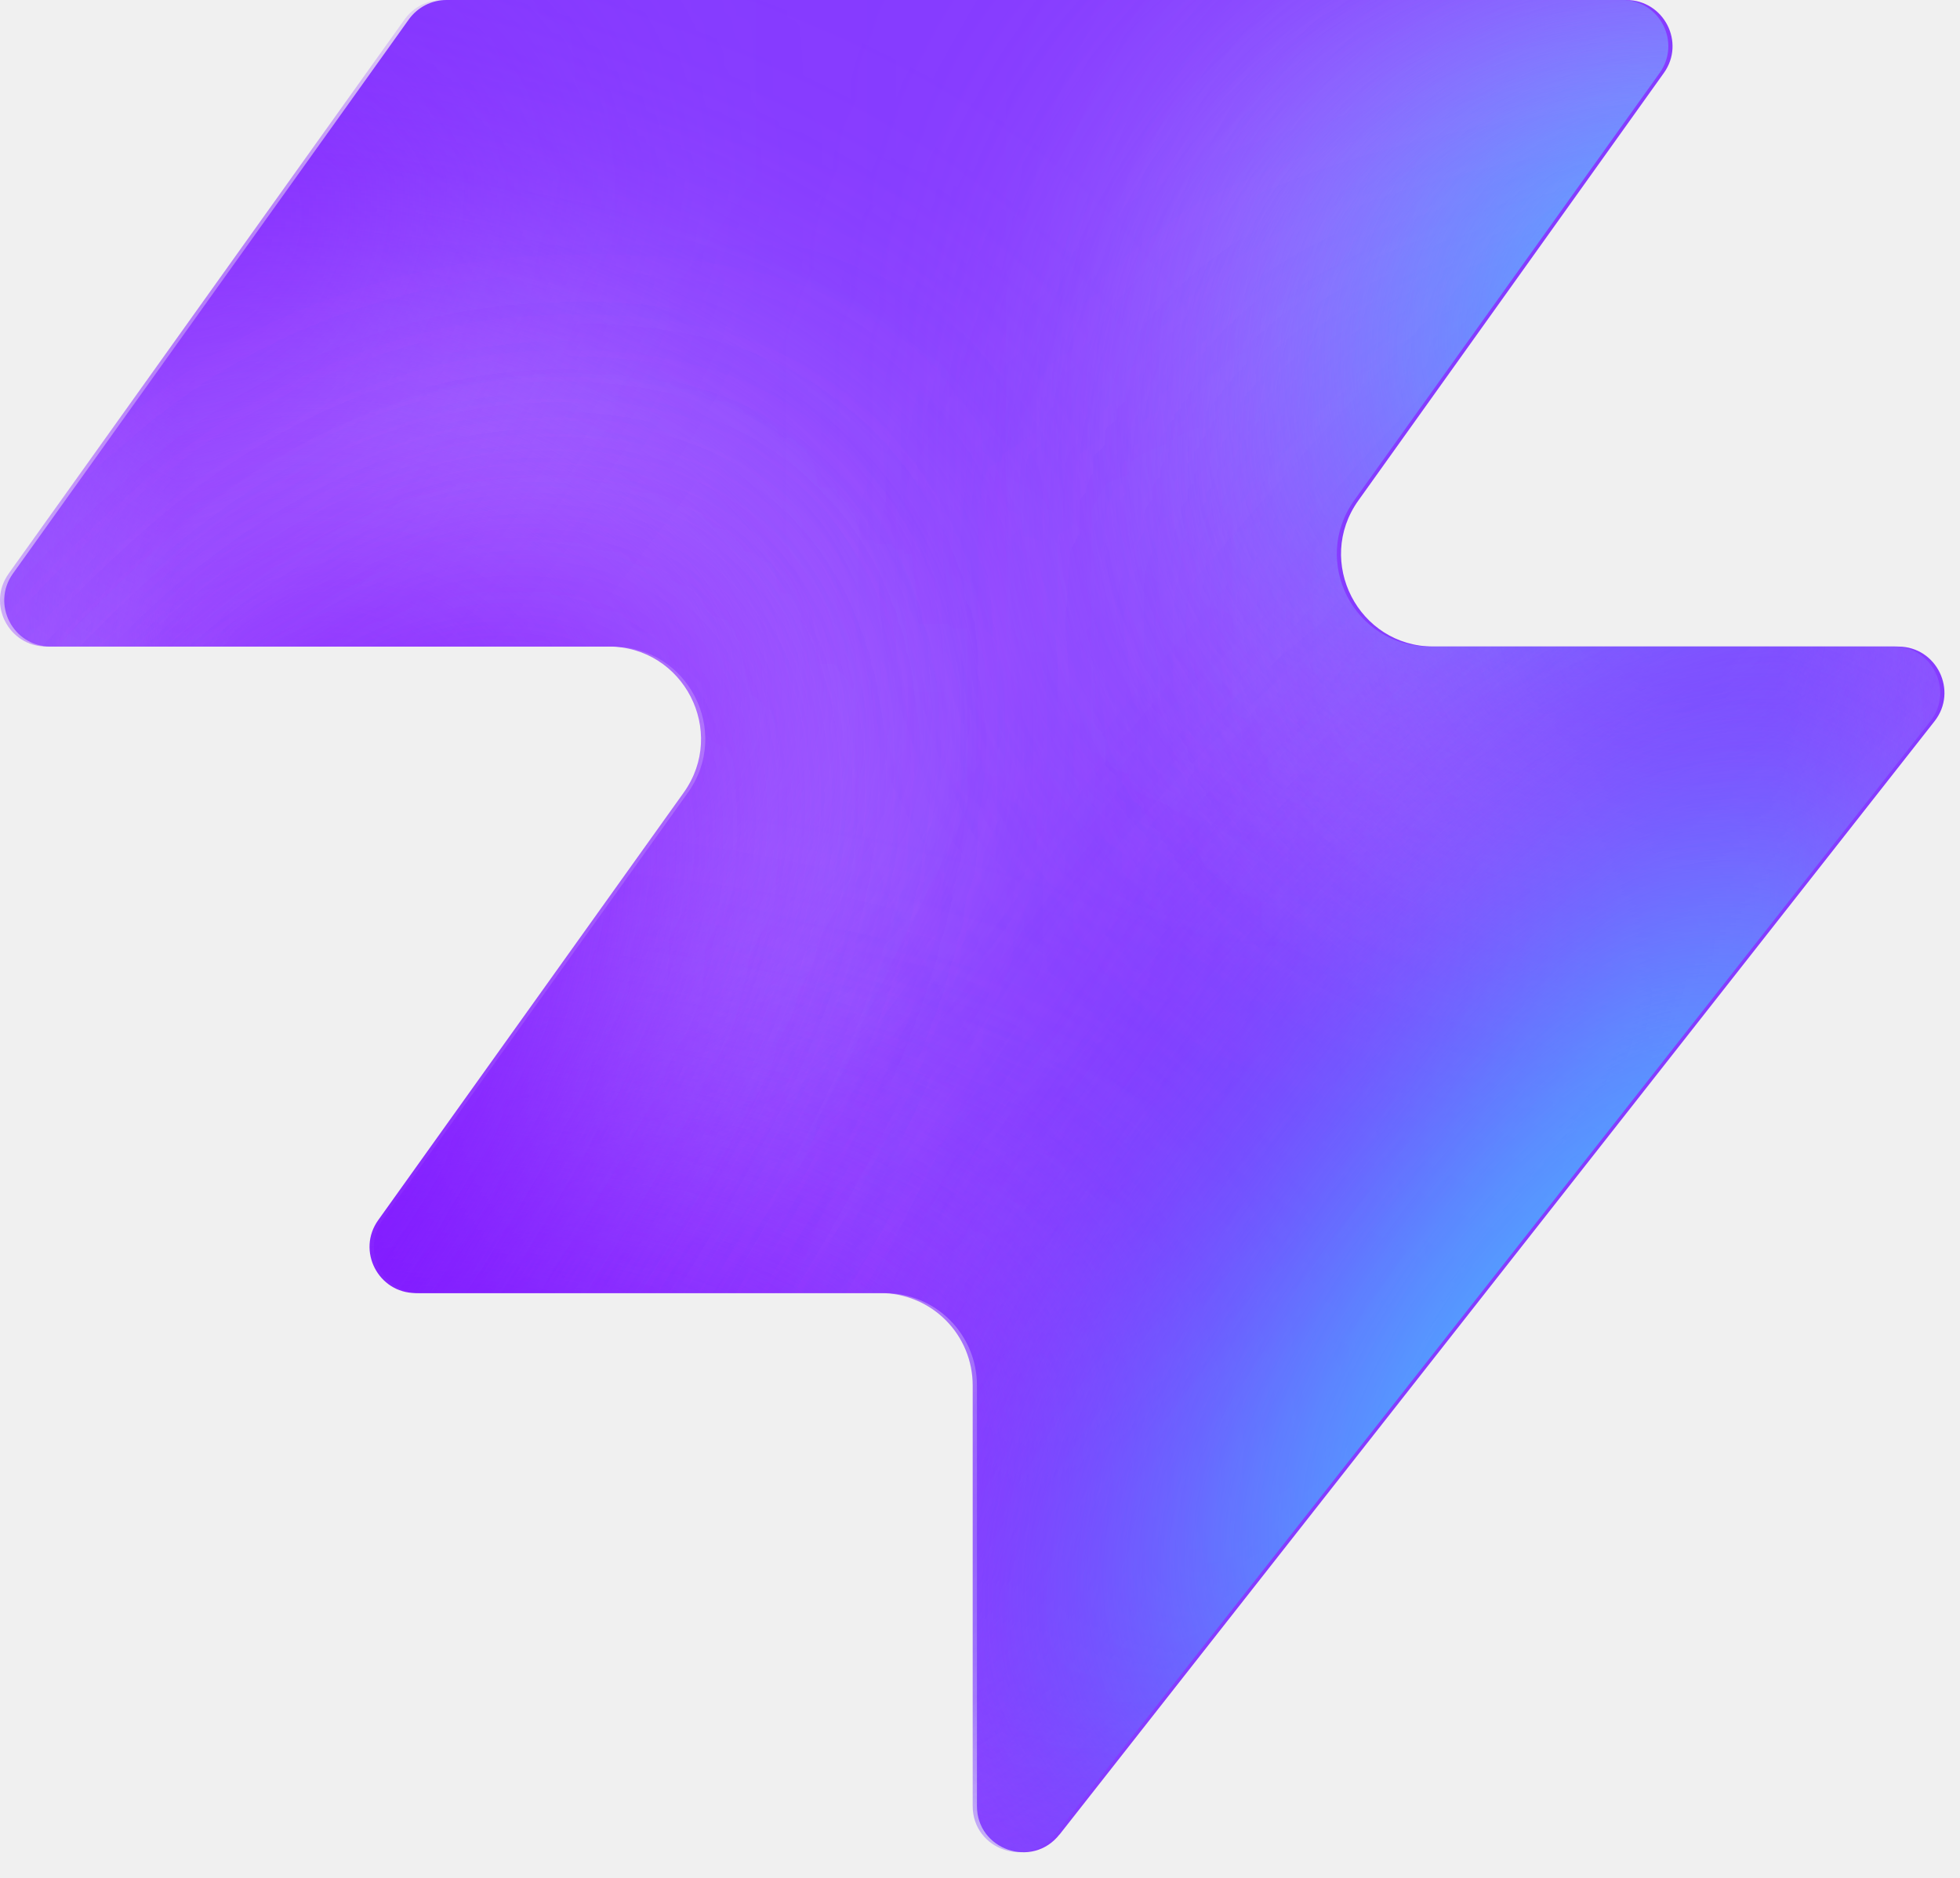
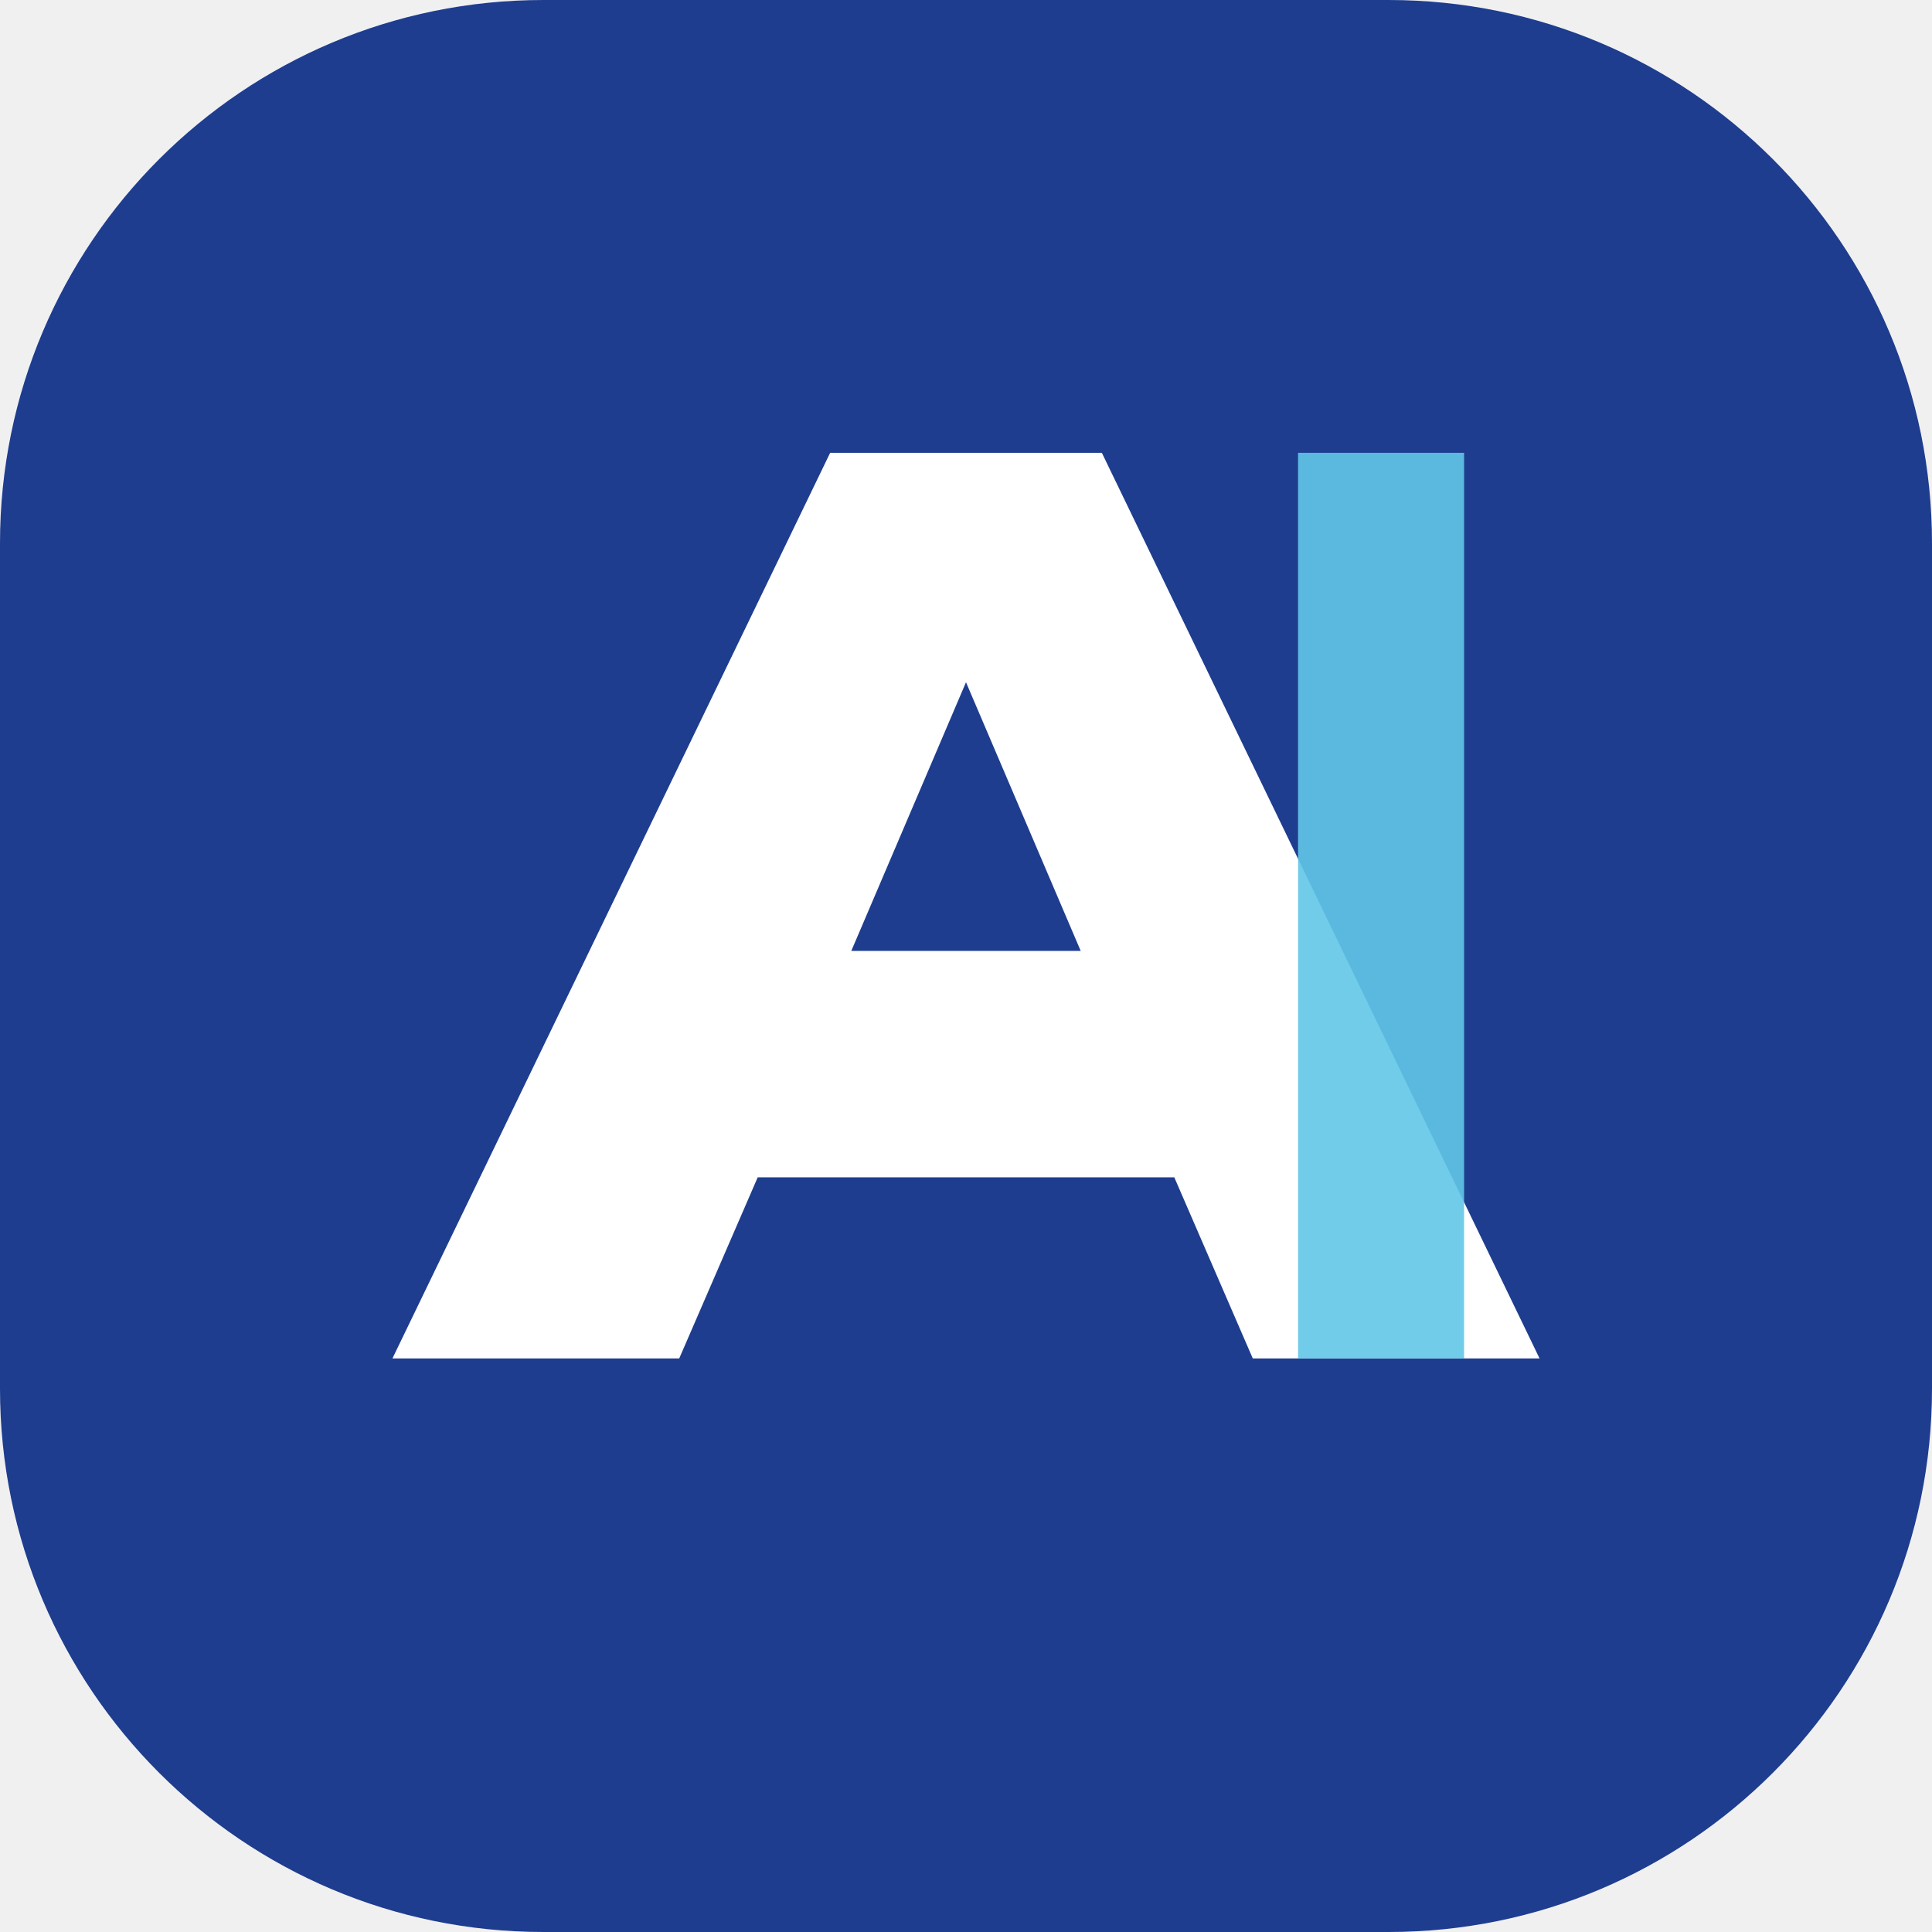
- <svg xmlns="http://www.w3.org/2000/svg" width="48" height="46" fill="none" viewBox="0 0 48 46">
-   <path fill="#863bff" d="M25.946 44.938c-.664.845-2.021.375-2.021-.698V33.937a2.26 2.26 0 0 0-2.262-2.262H10.287c-.92 0-1.456-1.04-.92-1.788l7.48-10.471c1.07-1.497 0-3.578-1.842-3.578H1.237c-.92 0-1.456-1.04-.92-1.788L10.013.474c.214-.297.556-.474.92-.474h28.894c.92 0 1.456 1.04.92 1.788l-7.48 10.471c-1.07 1.498 0 3.579 1.842 3.579h11.377c.943 0 1.473 1.088.89 1.83L25.947 44.94z" style="fill:#863bff;fill:color(display-p3 .525 .23 1);fill-opacity:1" />
-   <mask id="a" width="48" height="46" x="0" y="0" maskUnits="userSpaceOnUse" style="mask-type:alpha">
-     <path fill="#000" d="M25.842 44.938c-.664.844-2.021.375-2.021-.698V33.937a2.26 2.26 0 0 0-2.262-2.262H10.183c-.92 0-1.456-1.04-.92-1.788l7.48-10.471c1.07-1.498 0-3.579-1.842-3.579H1.133c-.92 0-1.456-1.04-.92-1.787L9.91.473c.214-.297.556-.474.92-.474h28.894c.92 0 1.456 1.04.92 1.788l-7.48 10.471c-1.07 1.498 0 3.578 1.842 3.578h11.377c.943 0 1.473 1.088.89 1.832L25.843 44.94z" style="fill:#000;fill-opacity:1" />
-   </mask>
-   <g mask="url(#a)">
-     <g filter="url(#b)">
-       <ellipse cx="5.508" cy="14.704" fill="#ede6ff" rx="5.508" ry="14.704" style="fill:#ede6ff;fill:color(display-p3 .927 .903 1);fill-opacity:1" transform="matrix(.00324 1 1 -.00324 -4.47 31.516)" />
-     </g>
-     <g filter="url(#c)">
-       <ellipse cx="10.399" cy="29.851" fill="#ede6ff" rx="10.399" ry="29.851" style="fill:#ede6ff;fill:color(display-p3 .927 .903 1);fill-opacity:1" transform="matrix(.00324 1 1 -.00324 -39.328 7.883)" />
-     </g>
-     <g filter="url(#d)">
-       <ellipse cx="5.508" cy="30.487" fill="#7e14ff" rx="5.508" ry="30.487" style="fill:#7e14ff;fill:color(display-p3 .492 .077 1);fill-opacity:1" transform="rotate(89.814 -25.913 -14.639)scale(1 -1)" />
-     </g>
-     <g filter="url(#e)">
-       <ellipse cx="5.508" cy="30.599" fill="#7e14ff" rx="5.508" ry="30.599" style="fill:#7e14ff;fill:color(display-p3 .492 .077 1);fill-opacity:1" transform="rotate(89.814 -32.644 -3.334)scale(1 -1)" />
-     </g>
-     <g filter="url(#f)">
-       <ellipse cx="5.508" cy="30.599" fill="#7e14ff" rx="5.508" ry="30.599" style="fill:#7e14ff;fill:color(display-p3 .492 .077 1);fill-opacity:1" transform="matrix(.00324 1 1 -.00324 -34.34 30.47)" />
-     </g>
-     <g filter="url(#g)">
-       <ellipse cx="14.072" cy="22.078" fill="#ede6ff" rx="14.072" ry="22.078" style="fill:#ede6ff;fill:color(display-p3 .927 .903 1);fill-opacity:1" transform="rotate(93.35 24.506 48.493)scale(-1 1)" />
-     </g>
-     <g filter="url(#h)">
-       <ellipse cx="3.47" cy="21.501" fill="#7e14ff" rx="3.47" ry="21.501" style="fill:#7e14ff;fill:color(display-p3 .492 .077 1);fill-opacity:1" transform="rotate(89.009 28.708 47.59)scale(-1 1)" />
-     </g>
-     <g filter="url(#i)">
-       <ellipse cx="3.47" cy="21.501" fill="#7e14ff" rx="3.47" ry="21.501" style="fill:#7e14ff;fill:color(display-p3 .492 .077 1);fill-opacity:1" transform="rotate(89.009 28.708 47.59)scale(-1 1)" />
-     </g>
-     <g filter="url(#j)">
-       <ellipse cx=".387" cy="8.972" fill="#7e14ff" rx="4.407" ry="29.108" style="fill:#7e14ff;fill:color(display-p3 .492 .077 1);fill-opacity:1" transform="rotate(39.51 .387 8.972)" />
-     </g>
-     <g filter="url(#k)">
-       <ellipse cx="47.523" cy="-6.092" fill="#7e14ff" rx="4.407" ry="29.108" style="fill:#7e14ff;fill:color(display-p3 .492 .077 1);fill-opacity:1" transform="rotate(37.892 47.523 -6.092)" />
-     </g>
-     <g filter="url(#l)">
-       <ellipse cx="41.412" cy="6.333" fill="#47bfff" rx="5.971" ry="9.665" style="fill:#47bfff;fill:color(display-p3 .28 .748 1);fill-opacity:1" transform="rotate(37.892 41.412 6.333)" />
-     </g>
-     <g filter="url(#m)">
-       <ellipse cx="-1.879" cy="38.332" fill="#7e14ff" rx="4.407" ry="29.108" style="fill:#7e14ff;fill:color(display-p3 .492 .077 1);fill-opacity:1" transform="rotate(37.892 -1.88 38.332)" />
-     </g>
-     <g filter="url(#n)">
-       <ellipse cx="-1.879" cy="38.332" fill="#7e14ff" rx="4.407" ry="29.108" style="fill:#7e14ff;fill:color(display-p3 .492 .077 1);fill-opacity:1" transform="rotate(37.892 -1.88 38.332)" />
-     </g>
-     <g filter="url(#o)">
-       <ellipse cx="35.651" cy="29.907" fill="#7e14ff" rx="4.407" ry="29.108" style="fill:#7e14ff;fill:color(display-p3 .492 .077 1);fill-opacity:1" transform="rotate(37.892 35.651 29.907)" />
-     </g>
-     <g filter="url(#p)">
-       <ellipse cx="38.418" cy="32.4" fill="#47bfff" rx="5.971" ry="15.297" style="fill:#47bfff;fill:color(display-p3 .28 .748 1);fill-opacity:1" transform="rotate(37.892 38.418 32.4)" />
-     </g>
-   </g>
-   <defs>
-     <filter id="b" width="60.045" height="41.654" x="-19.77" y="16.149" color-interpolation-filters="sRGB" filterUnits="userSpaceOnUse">
-       <feFlood flood-opacity="0" result="BackgroundImageFix" />
-       <feBlend in="SourceGraphic" in2="BackgroundImageFix" result="shape" />
-       <feGaussianBlur result="effect1_foregroundBlur_2002_17158" stdDeviation="7.659" />
-     </filter>
-     <filter id="c" width="90.34" height="51.437" x="-54.613" y="-7.533" color-interpolation-filters="sRGB" filterUnits="userSpaceOnUse">
-       <feFlood flood-opacity="0" result="BackgroundImageFix" />
-       <feBlend in="SourceGraphic" in2="BackgroundImageFix" result="shape" />
-       <feGaussianBlur result="effect1_foregroundBlur_2002_17158" stdDeviation="7.659" />
-     </filter>
-     <filter id="d" width="79.355" height="29.4" x="-49.64" y="2.03" color-interpolation-filters="sRGB" filterUnits="userSpaceOnUse">
-       <feFlood flood-opacity="0" result="BackgroundImageFix" />
-       <feBlend in="SourceGraphic" in2="BackgroundImageFix" result="shape" />
-       <feGaussianBlur result="effect1_foregroundBlur_2002_17158" stdDeviation="4.596" />
-     </filter>
-     <filter id="e" width="79.579" height="29.4" x="-45.045" y="20.029" color-interpolation-filters="sRGB" filterUnits="userSpaceOnUse">
-       <feFlood flood-opacity="0" result="BackgroundImageFix" />
-       <feBlend in="SourceGraphic" in2="BackgroundImageFix" result="shape" />
-       <feGaussianBlur result="effect1_foregroundBlur_2002_17158" stdDeviation="4.596" />
-     </filter>
-     <filter id="f" width="79.579" height="29.4" x="-43.513" y="21.178" color-interpolation-filters="sRGB" filterUnits="userSpaceOnUse">
-       <feFlood flood-opacity="0" result="BackgroundImageFix" />
-       <feBlend in="SourceGraphic" in2="BackgroundImageFix" result="shape" />
-       <feGaussianBlur result="effect1_foregroundBlur_2002_17158" stdDeviation="4.596" />
-     </filter>
-     <filter id="g" width="74.749" height="58.852" x="15.756" y="-17.901" color-interpolation-filters="sRGB" filterUnits="userSpaceOnUse">
-       <feFlood flood-opacity="0" result="BackgroundImageFix" />
-       <feBlend in="SourceGraphic" in2="BackgroundImageFix" result="shape" />
-       <feGaussianBlur result="effect1_foregroundBlur_2002_17158" stdDeviation="7.659" />
-     </filter>
-     <filter id="h" width="61.377" height="25.362" x="23.548" y="2.284" color-interpolation-filters="sRGB" filterUnits="userSpaceOnUse">
-       <feFlood flood-opacity="0" result="BackgroundImageFix" />
-       <feBlend in="SourceGraphic" in2="BackgroundImageFix" result="shape" />
-       <feGaussianBlur result="effect1_foregroundBlur_2002_17158" stdDeviation="4.596" />
-     </filter>
-     <filter id="i" width="61.377" height="25.362" x="23.548" y="2.284" color-interpolation-filters="sRGB" filterUnits="userSpaceOnUse">
-       <feFlood flood-opacity="0" result="BackgroundImageFix" />
-       <feBlend in="SourceGraphic" in2="BackgroundImageFix" result="shape" />
-       <feGaussianBlur result="effect1_foregroundBlur_2002_17158" stdDeviation="4.596" />
-     </filter>
-     <filter id="j" width="56.045" height="63.649" x="-27.636" y="-22.853" color-interpolation-filters="sRGB" filterUnits="userSpaceOnUse">
-       <feFlood flood-opacity="0" result="BackgroundImageFix" />
-       <feBlend in="SourceGraphic" in2="BackgroundImageFix" result="shape" />
-       <feGaussianBlur result="effect1_foregroundBlur_2002_17158" stdDeviation="4.596" />
-     </filter>
-     <filter id="k" width="54.814" height="64.646" x="20.116" y="-38.415" color-interpolation-filters="sRGB" filterUnits="userSpaceOnUse">
-       <feFlood flood-opacity="0" result="BackgroundImageFix" />
-       <feBlend in="SourceGraphic" in2="BackgroundImageFix" result="shape" />
-       <feGaussianBlur result="effect1_foregroundBlur_2002_17158" stdDeviation="4.596" />
-     </filter>
-     <filter id="l" width="33.541" height="35.313" x="24.641" y="-11.323" color-interpolation-filters="sRGB" filterUnits="userSpaceOnUse">
-       <feFlood flood-opacity="0" result="BackgroundImageFix" />
-       <feBlend in="SourceGraphic" in2="BackgroundImageFix" result="shape" />
-       <feGaussianBlur result="effect1_foregroundBlur_2002_17158" stdDeviation="4.596" />
-     </filter>
-     <filter id="m" width="54.814" height="64.646" x="-29.286" y="6.009" color-interpolation-filters="sRGB" filterUnits="userSpaceOnUse">
-       <feFlood flood-opacity="0" result="BackgroundImageFix" />
-       <feBlend in="SourceGraphic" in2="BackgroundImageFix" result="shape" />
-       <feGaussianBlur result="effect1_foregroundBlur_2002_17158" stdDeviation="4.596" />
-     </filter>
-     <filter id="n" width="54.814" height="64.646" x="-29.286" y="6.009" color-interpolation-filters="sRGB" filterUnits="userSpaceOnUse">
-       <feFlood flood-opacity="0" result="BackgroundImageFix" />
-       <feBlend in="SourceGraphic" in2="BackgroundImageFix" result="shape" />
-       <feGaussianBlur result="effect1_foregroundBlur_2002_17158" stdDeviation="4.596" />
-     </filter>
-     <filter id="o" width="54.814" height="64.646" x="8.244" y="-2.416" color-interpolation-filters="sRGB" filterUnits="userSpaceOnUse">
-       <feFlood flood-opacity="0" result="BackgroundImageFix" />
-       <feBlend in="SourceGraphic" in2="BackgroundImageFix" result="shape" />
-       <feGaussianBlur result="effect1_foregroundBlur_2002_17158" stdDeviation="4.596" />
-     </filter>
-     <filter id="p" width="39.409" height="43.623" x="18.713" y="10.588" color-interpolation-filters="sRGB" filterUnits="userSpaceOnUse">
-       <feFlood flood-opacity="0" result="BackgroundImageFix" />
-       <feBlend in="SourceGraphic" in2="BackgroundImageFix" result="shape" />
-       <feGaussianBlur result="effect1_foregroundBlur_2002_17158" stdDeviation="4.596" />
-     </filter>
-   </defs>
+ <svg xmlns="http://www.w3.org/2000/svg" viewBox="0 0 64 64" role="img" aria-label="Aula Base">
+   <rect width="64" height="64" rx="18" fill="#1e3d8f" />
+   <path d="M13 45 27.5 15h9L51 45h-9.5l-2.6-6H25.1l-2.6 6H13Zm15.2-13.5h7.6L32 22.6l-3.8 8.9Z" fill="#fff" />
+   <path d="M43 15h5.5v30H43z" fill="#62c6e8" opacity=".9" />
</svg>
